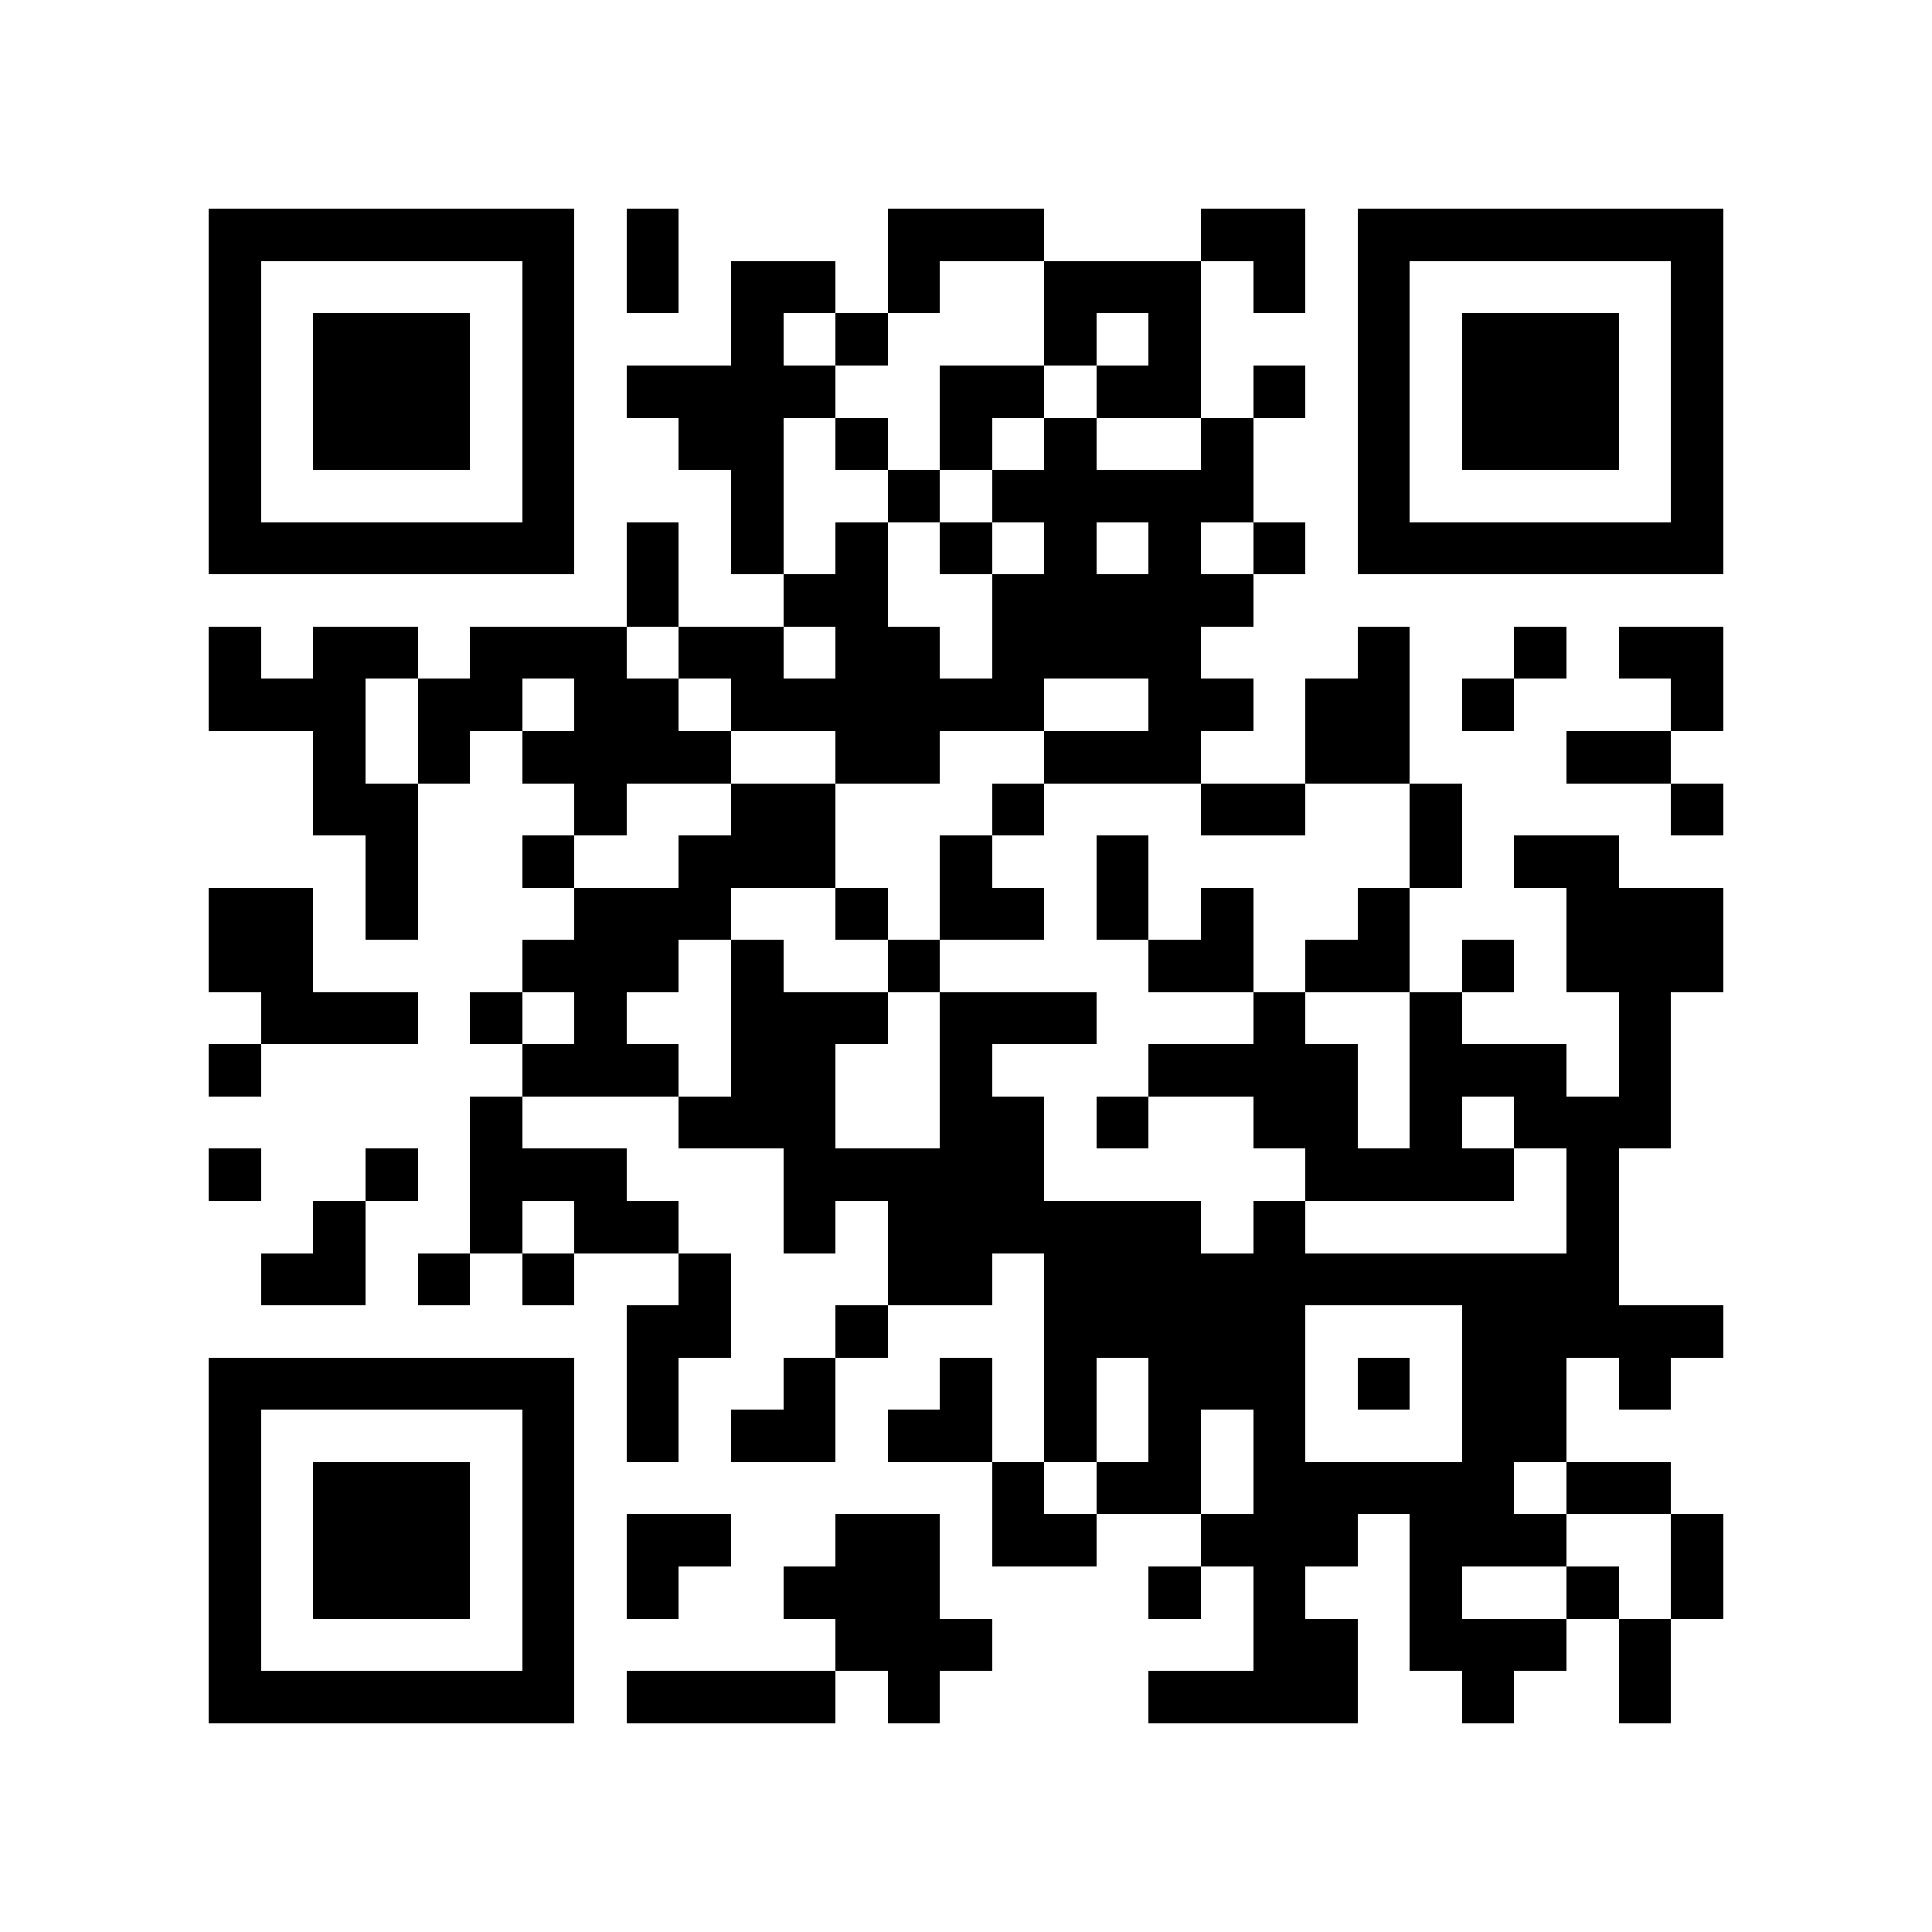
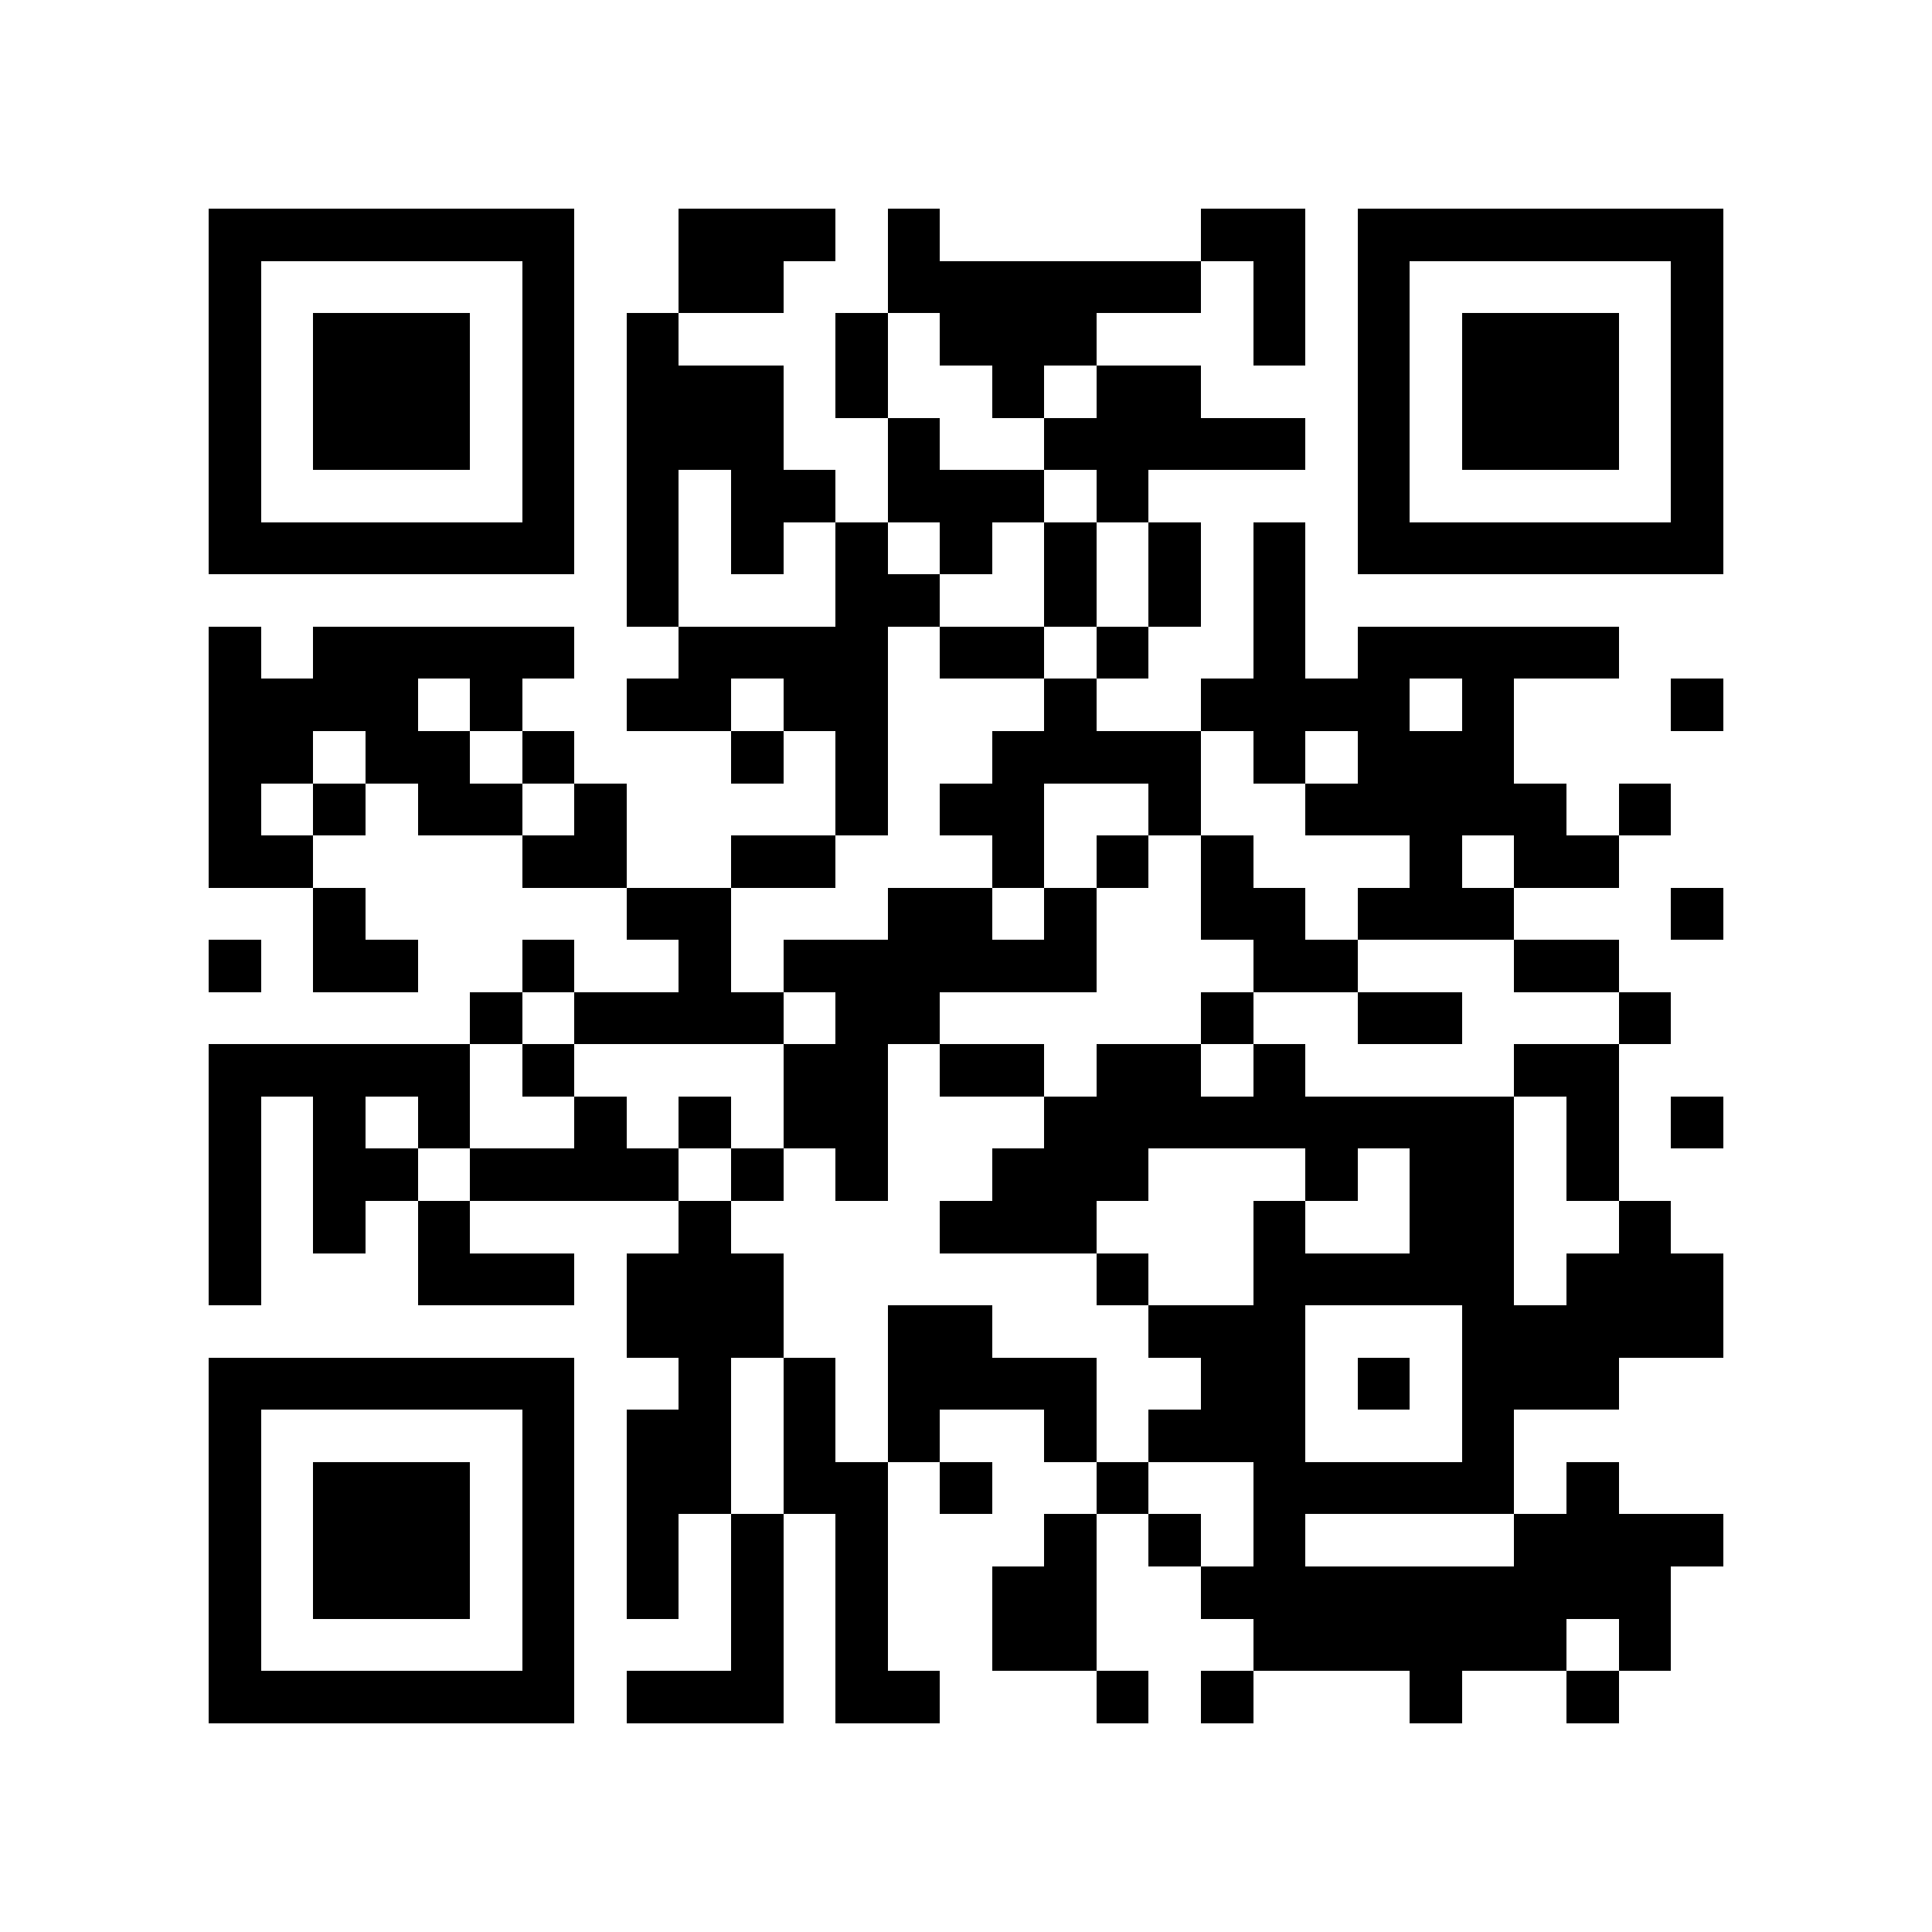
<svg xmlns="http://www.w3.org/2000/svg" viewBox="0 0 37 37" shape-rendering="crispEdges">
  <path fill="#ffffff" d="M0 0h37v37H0z" />
-   <path stroke="#000000" d="M4 4.5h7m1 0h1m4 0h3m3 0h2m1 0h7M4 5.5h1m5 0h1m1 0h1m1 0h2m1 0h1m2 0h3m1 0h1m1 0h1m5 0h1M4 6.5h1m1 0h3m1 0h1m3 0h1m1 0h1m3 0h1m1 0h1m3 0h1m1 0h3m1 0h1M4 7.5h1m1 0h3m1 0h1m1 0h4m2 0h2m1 0h2m1 0h1m1 0h1m1 0h3m1 0h1M4 8.5h1m1 0h3m1 0h1m2 0h2m1 0h1m1 0h1m1 0h1m2 0h1m2 0h1m1 0h3m1 0h1M4 9.5h1m5 0h1m3 0h1m2 0h1m1 0h5m2 0h1m5 0h1M4 10.5h7m1 0h1m1 0h1m1 0h1m1 0h1m1 0h1m1 0h1m1 0h1m1 0h7M12 11.5h1m2 0h2m2 0h5M4 12.5h1m1 0h2m1 0h3m1 0h2m1 0h2m1 0h4m3 0h1m2 0h1m1 0h2M4 13.5h3m1 0h2m1 0h2m1 0h6m2 0h2m1 0h2m1 0h1m3 0h1M6 14.5h1m1 0h1m1 0h4m2 0h2m2 0h3m2 0h2m3 0h2M6 15.5h2m3 0h1m2 0h2m3 0h1m3 0h2m2 0h1m4 0h1M7 16.5h1m2 0h1m2 0h3m2 0h1m2 0h1m5 0h1m1 0h2M4 17.5h2m1 0h1m3 0h3m2 0h1m1 0h2m1 0h1m1 0h1m2 0h1m3 0h3M4 18.5h2m4 0h3m1 0h1m2 0h1m4 0h2m1 0h2m1 0h1m1 0h3M5 19.5h3m1 0h1m1 0h1m2 0h3m1 0h3m3 0h1m2 0h1m3 0h1M4 20.5h1m5 0h3m1 0h2m2 0h1m3 0h4m1 0h3m1 0h1M9 21.5h1m3 0h3m2 0h2m1 0h1m2 0h2m1 0h1m1 0h3M4 22.5h1m2 0h1m1 0h3m3 0h5m5 0h4m1 0h1M6 23.5h1m2 0h1m1 0h2m2 0h1m1 0h6m1 0h1m5 0h1M5 24.5h2m1 0h1m1 0h1m2 0h1m3 0h2m1 0h11M12 25.5h2m2 0h1m3 0h5m3 0h5M4 26.5h7m1 0h1m2 0h1m2 0h1m1 0h1m1 0h3m1 0h1m1 0h2m1 0h1M4 27.5h1m5 0h1m1 0h1m1 0h2m1 0h2m1 0h1m1 0h1m1 0h1m3 0h2M4 28.5h1m1 0h3m1 0h1m8 0h1m1 0h2m1 0h5m1 0h2M4 29.5h1m1 0h3m1 0h1m1 0h2m2 0h2m1 0h2m2 0h3m1 0h3m2 0h1M4 30.5h1m1 0h3m1 0h1m1 0h1m2 0h3m4 0h1m1 0h1m2 0h1m2 0h1m1 0h1M4 31.5h1m5 0h1m5 0h3m5 0h2m1 0h3m1 0h1M4 32.5h7m1 0h4m1 0h1m4 0h4m2 0h1m2 0h1" />
+   <path stroke="#000000" d="M4 4.5h7m2 0h3m1 0h1m5 0h2m1 0h7M4 5.5h1m5 0h1m2 0h2m2 0h6m1 0h1m1 0h1m5 0h1M4 6.5h1m1 0h3m1 0h1m1 0h1m3 0h1m1 0h3m3 0h1m1 0h1m1 0h3m1 0h1M4 7.5h1m1 0h3m1 0h1m1 0h3m1 0h1m2 0h1m1 0h2m3 0h1m1 0h3m1 0h1M4 8.5h1m1 0h3m1 0h1m1 0h3m2 0h1m2 0h5m1 0h1m1 0h3m1 0h1M4 9.5h1m5 0h1m1 0h1m1 0h2m1 0h3m1 0h1m4 0h1m5 0h1M4 10.5h7m1 0h1m1 0h1m1 0h1m1 0h1m1 0h1m1 0h1m1 0h1m1 0h7M12 11.5h1m3 0h2m2 0h1m1 0h1m1 0h1M4 12.5h1m1 0h5m2 0h4m1 0h2m1 0h1m2 0h1m1 0h5M4 13.5h4m1 0h1m2 0h2m1 0h2m3 0h1m2 0h4m1 0h1m3 0h1M4 14.5h2m1 0h2m1 0h1m3 0h1m1 0h1m2 0h4m1 0h1m1 0h3M4 15.5h1m1 0h1m1 0h2m1 0h1m4 0h1m1 0h2m2 0h1m2 0h5m1 0h1M4 16.5h2m4 0h2m2 0h2m3 0h1m1 0h1m1 0h1m3 0h1m1 0h2M6 17.5h1m5 0h2m3 0h2m1 0h1m2 0h2m1 0h3m3 0h1M4 18.5h1m1 0h2m2 0h1m2 0h1m1 0h6m3 0h2m3 0h2M9 19.5h1m1 0h4m1 0h2m5 0h1m2 0h2m3 0h1M4 20.5h5m1 0h1m4 0h2m1 0h2m1 0h2m1 0h1m4 0h2M4 21.5h1m1 0h1m1 0h1m2 0h1m1 0h1m1 0h2m3 0h9m1 0h1m1 0h1M4 22.5h1m1 0h2m1 0h4m1 0h1m1 0h1m2 0h3m3 0h1m1 0h2m1 0h1M4 23.5h1m1 0h1m1 0h1m4 0h1m4 0h3m3 0h1m2 0h2m2 0h1M4 24.5h1m3 0h3m1 0h3m6 0h1m2 0h5m1 0h3M12 25.5h3m2 0h2m3 0h3m3 0h5M4 26.5h7m2 0h1m1 0h1m1 0h4m2 0h2m1 0h1m1 0h3M4 27.5h1m5 0h1m1 0h2m1 0h1m1 0h1m2 0h1m1 0h3m3 0h1M4 28.5h1m1 0h3m1 0h1m1 0h2m1 0h2m1 0h1m2 0h1m2 0h5m1 0h1M4 29.5h1m1 0h3m1 0h1m1 0h1m1 0h1m1 0h1m3 0h1m1 0h1m1 0h1m4 0h4M4 30.5h1m1 0h3m1 0h1m1 0h1m1 0h1m1 0h1m2 0h2m2 0h9M4 31.5h1m5 0h1m3 0h1m1 0h1m2 0h2m3 0h6m1 0h1M4 32.5h7m1 0h3m1 0h2m3 0h1m1 0h1m3 0h1m2 0h1" />
</svg>
